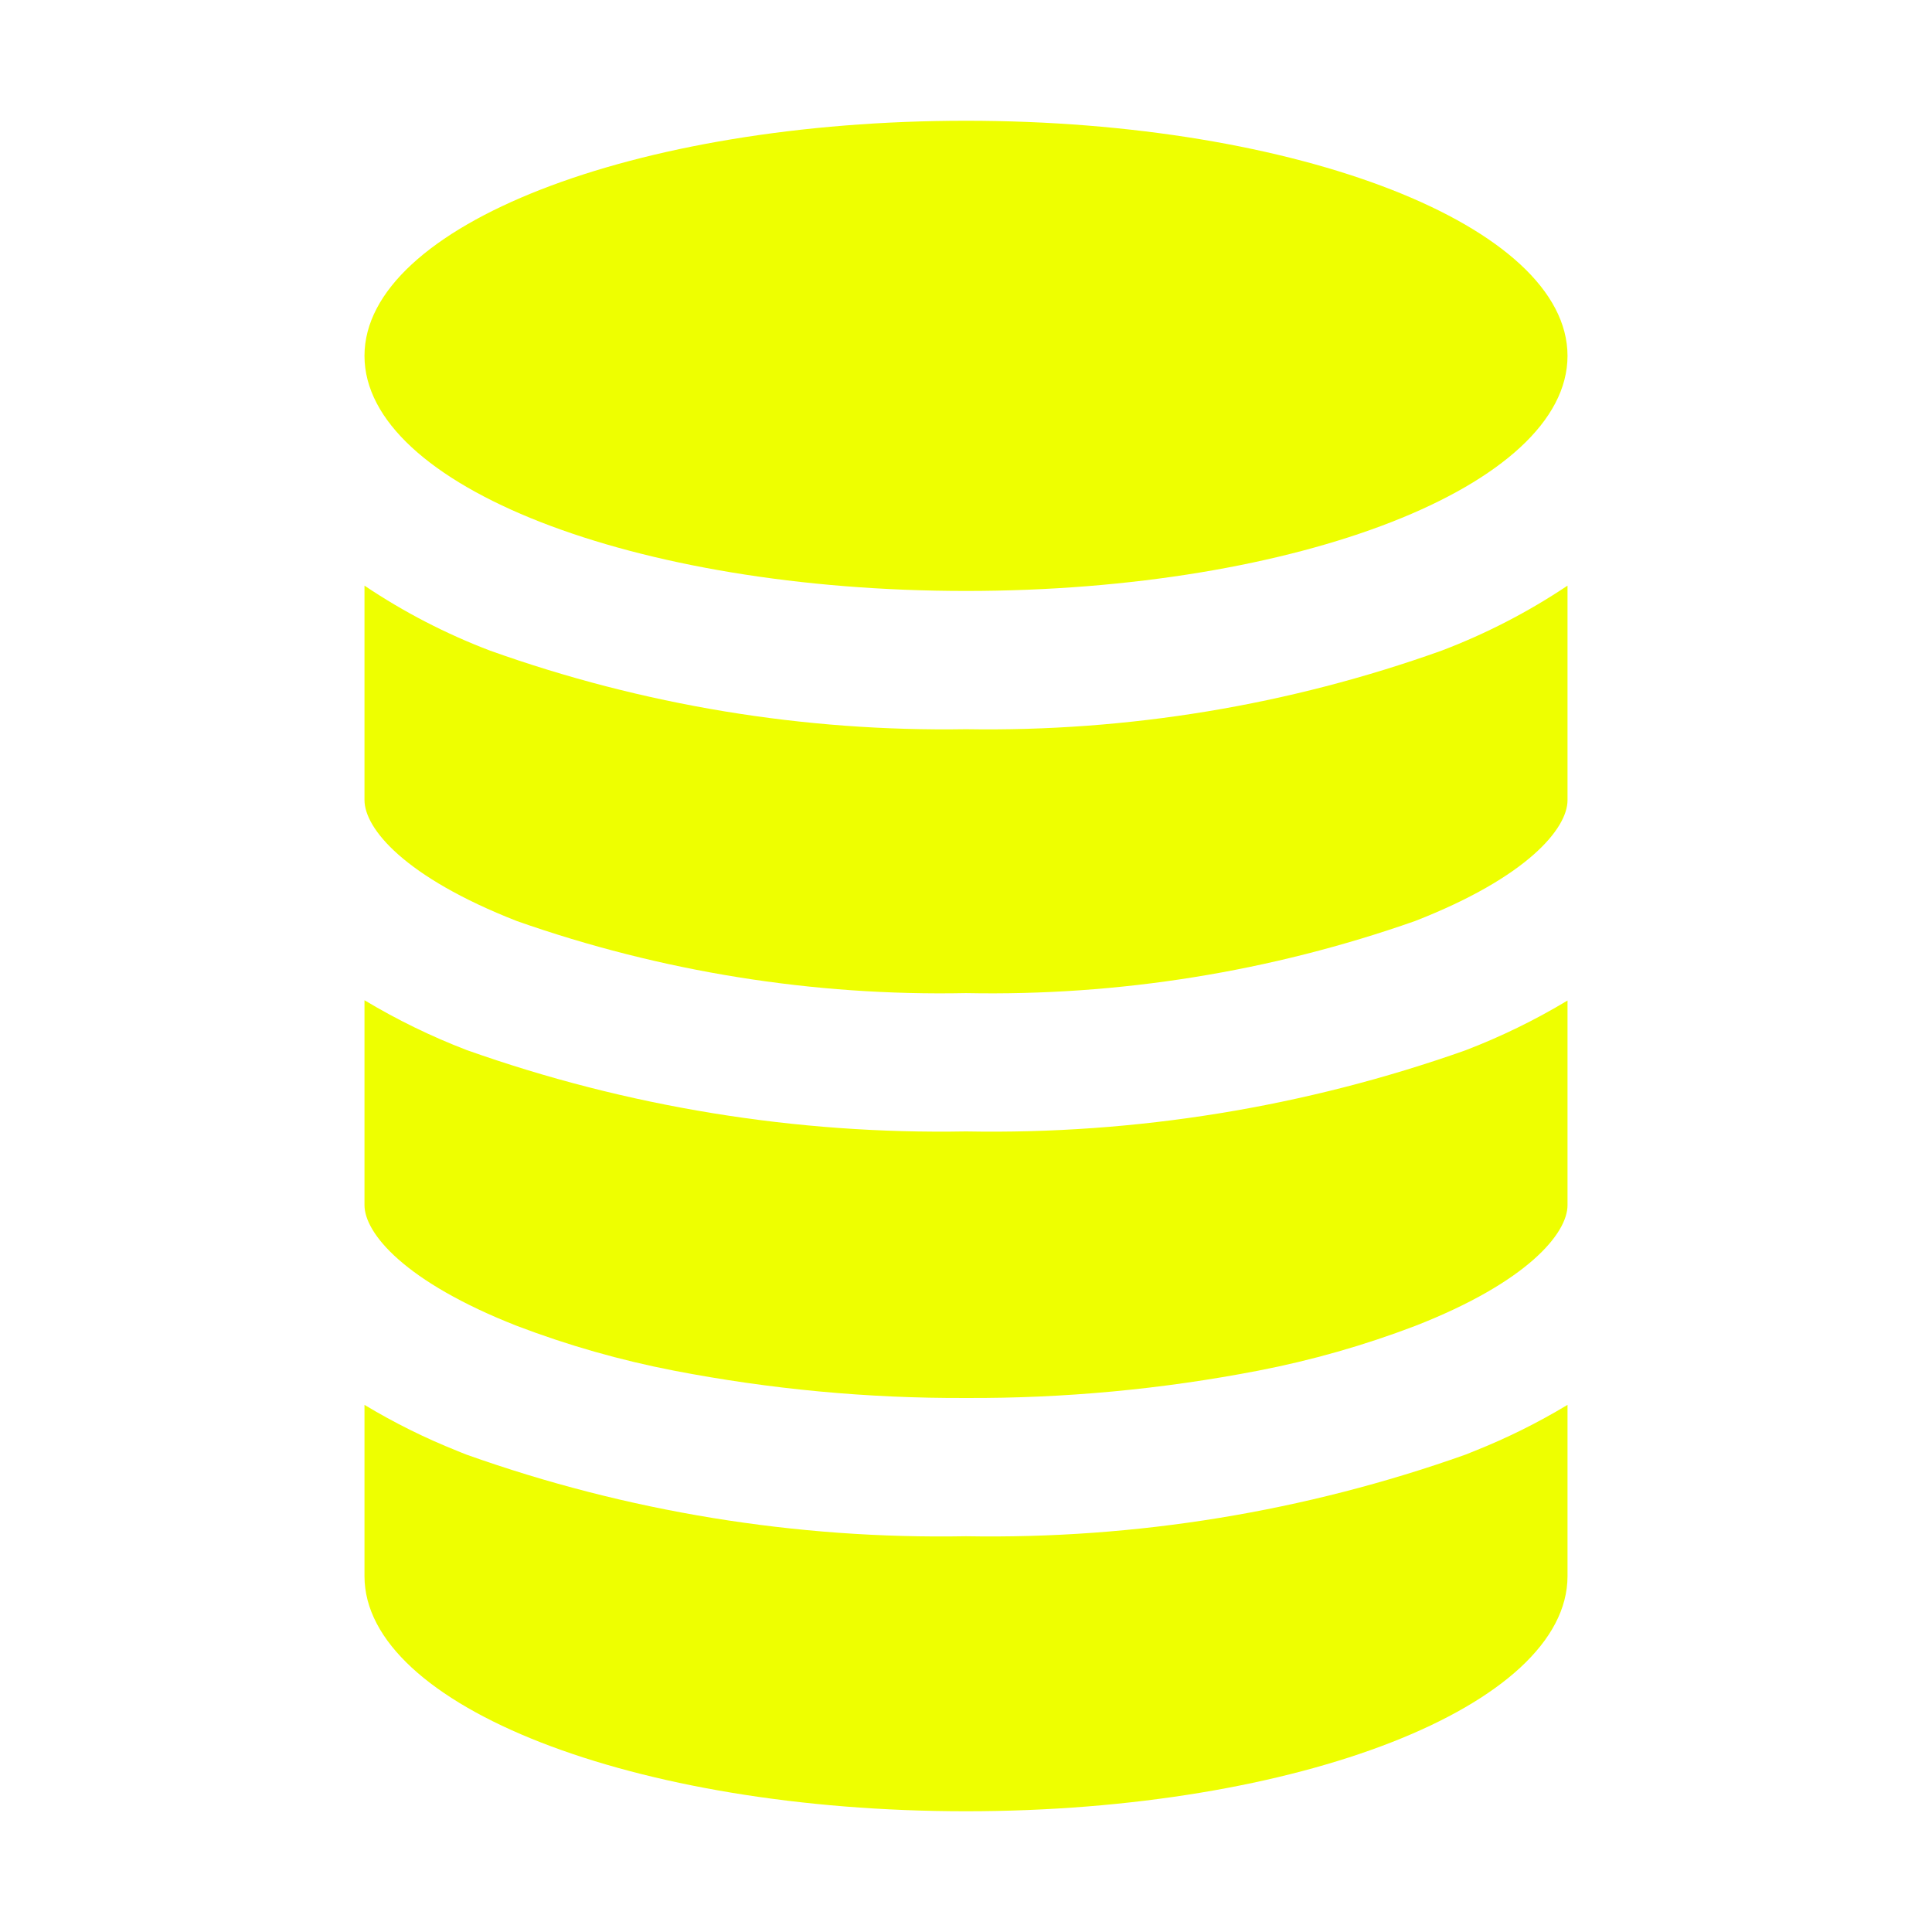
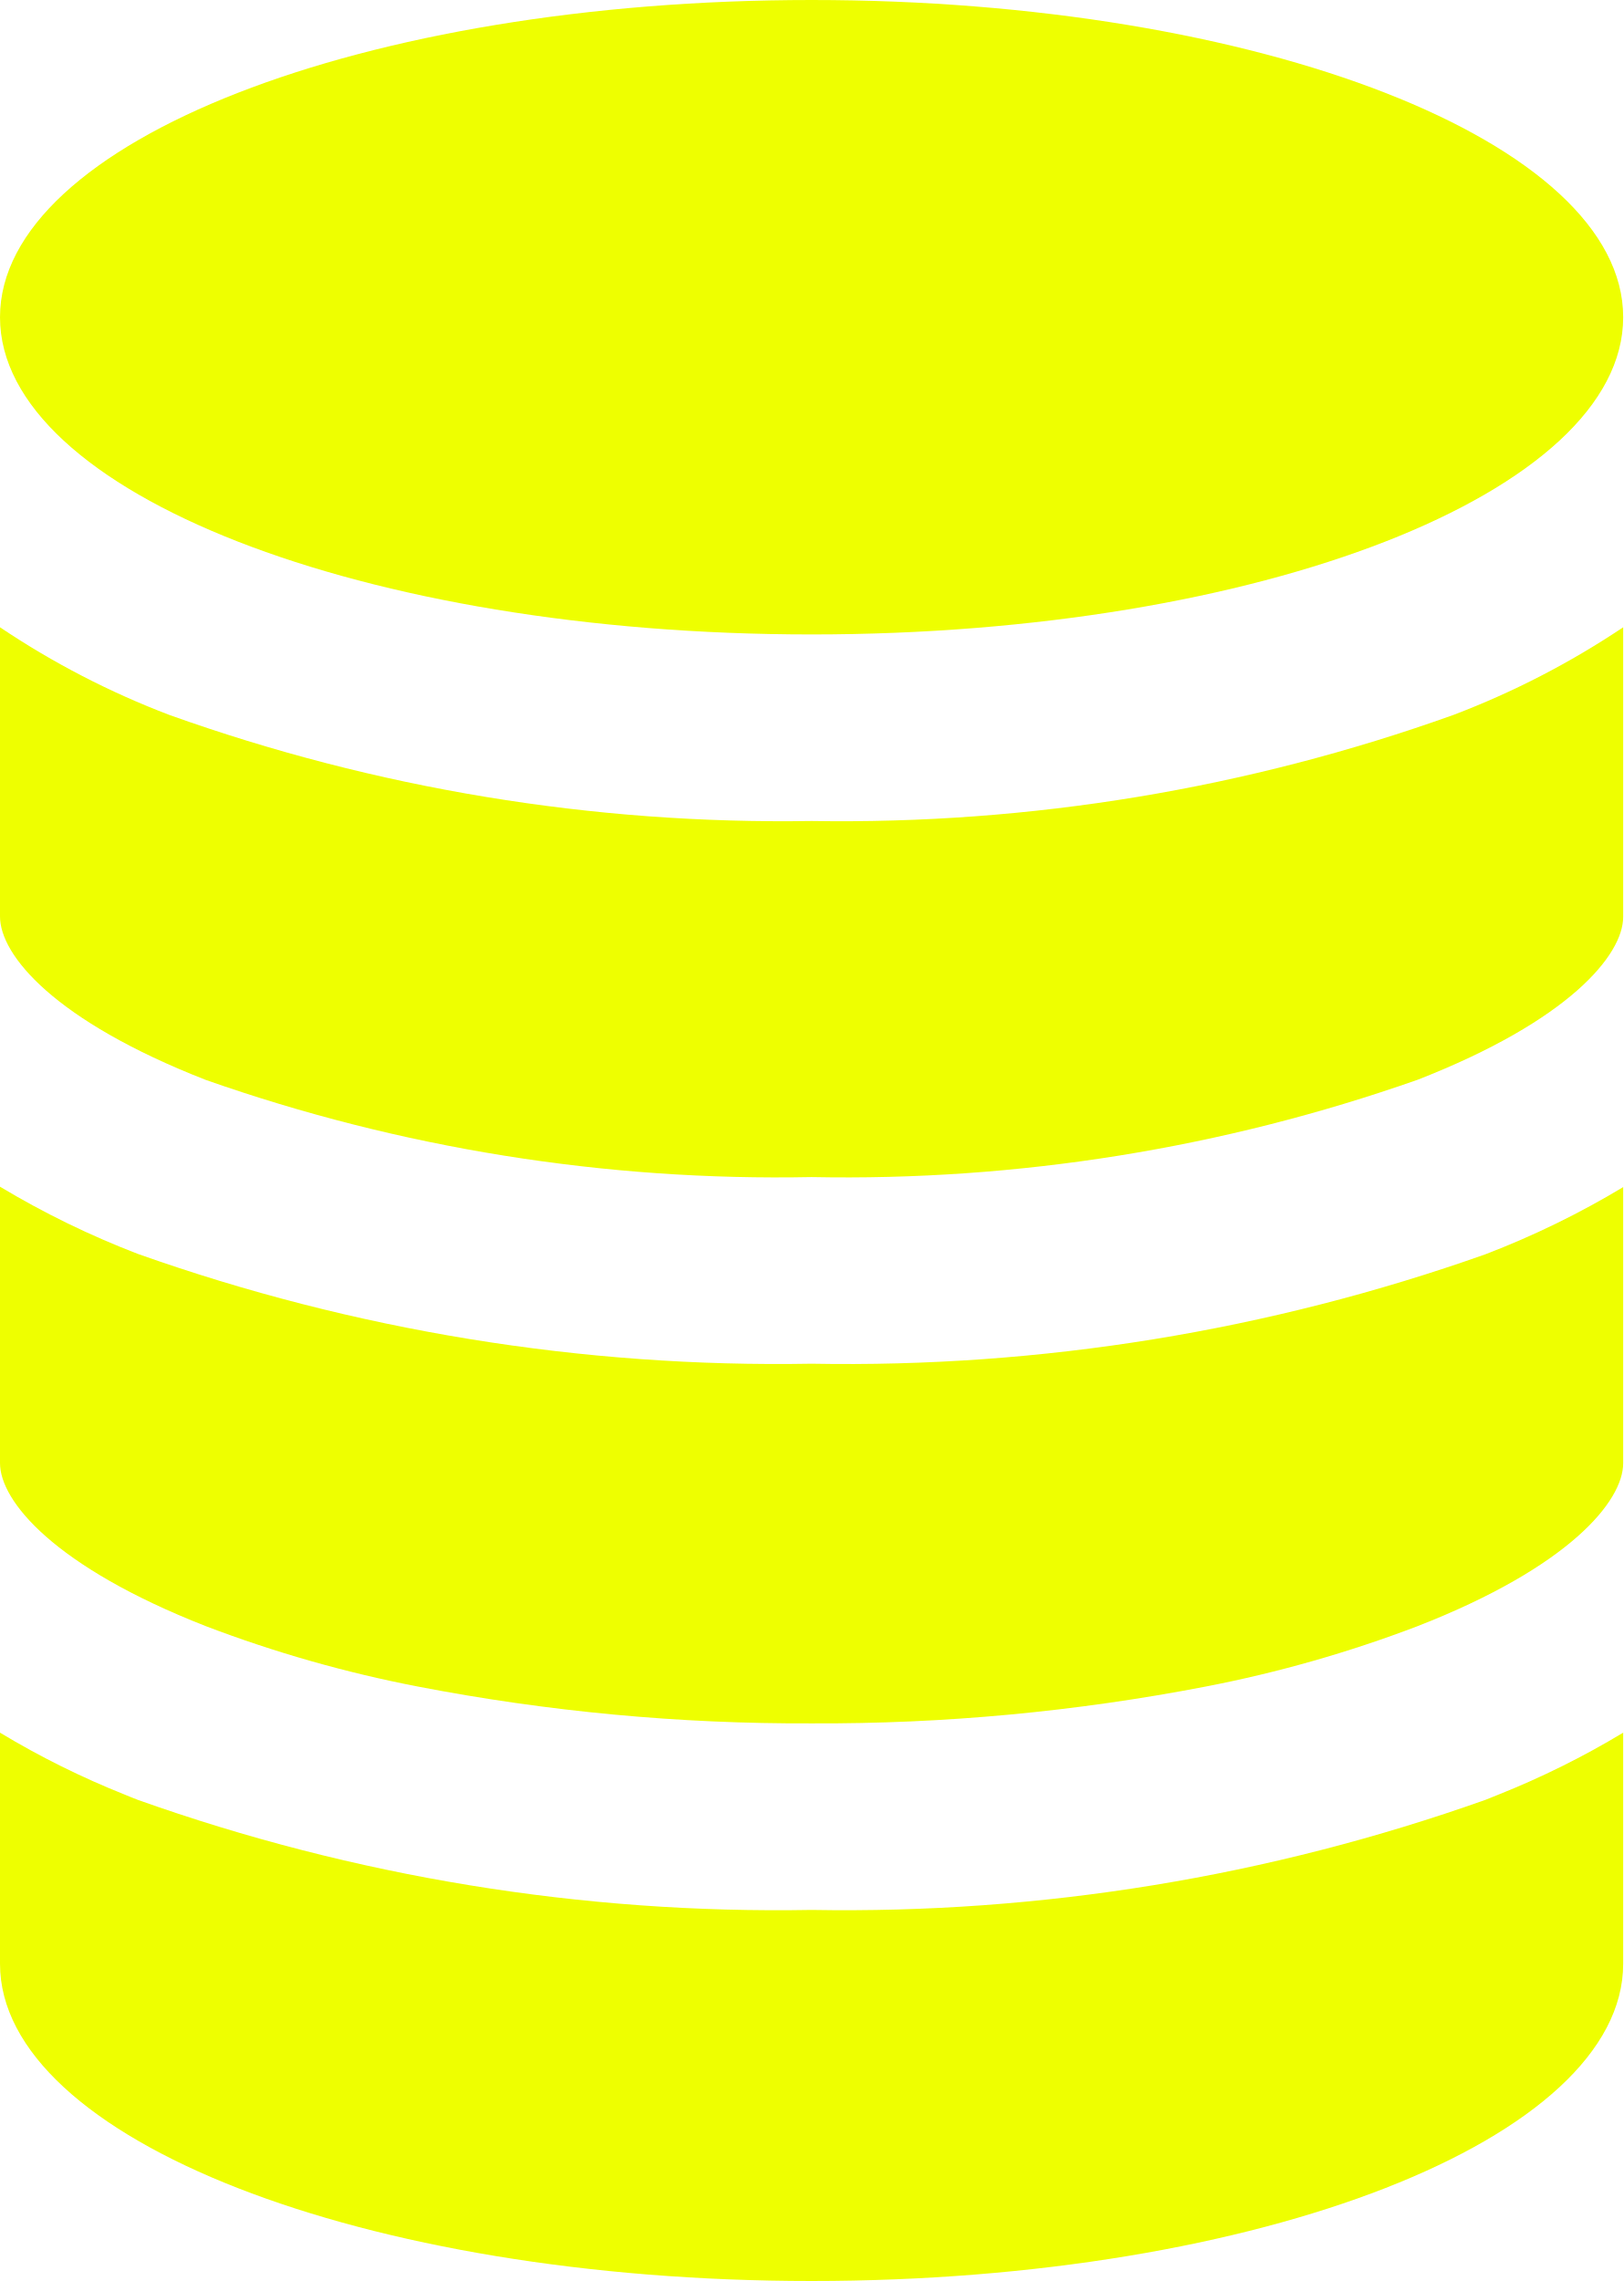
- <svg xmlns="http://www.w3.org/2000/svg" width="800px" height="800px" viewBox="0 0 32 32" fill="#eeff00">
-   <g id="SVGRepo_bgCarrier" stroke-width="0" />
-   <g id="SVGRepo_tracerCarrier" stroke-linecap="round" stroke-linejoin="round" />
-   <g id="SVGRepo_iconCarrier">
-     <path d="M8.562,15.256A21.159,21.159,0,0,0,16,16.449a21.159,21.159,0,0,0,7.438-1.194c1.864-.727,2.525-1.535,2.525-2V9.7a10.357,10.357,0,0,1-2.084,1.076A22.293,22.293,0,0,1,16,12.078a22.36,22.36,0,0,1-7.879-1.3A10.28,10.28,0,0,1,6.037,9.7v3.55C6.037,13.724,6.7,14.528,8.562,15.256Z" style="fill:#eeff00" />
-     <path d="M8.562,21.961a15.611,15.611,0,0,0,2.6.741A24.9,24.9,0,0,0,16,23.155a24.9,24.9,0,0,0,4.838-.452,15.614,15.614,0,0,0,2.6-.741c1.864-.727,2.525-1.535,2.525-2v-3.39a10.706,10.706,0,0,1-1.692.825A23.49,23.49,0,0,1,16,18.74a23.49,23.49,0,0,1-8.271-1.348,10.829,10.829,0,0,1-1.692-.825V19.96C6.037,20.426,6.7,21.231,8.562,21.961Z" style="fill:#eeff00" />
-     <path d="M16,30c5.5,0,9.963-1.744,9.963-3.894V23.269a10.5,10.5,0,0,1-1.535.762l-.157.063A23.487,23.487,0,0,1,16,25.445a23.422,23.422,0,0,1-8.271-1.351c-.054-.02-.106-.043-.157-.063a10.5,10.5,0,0,1-1.535-.762v2.837C6.037,28.256,10.5,30,16,30Z" style="fill:#eeff00" />
-     <ellipse cx="16" cy="5.894" rx="9.963" ry="3.894" style="fill:#eeff00" />
+ <svg xmlns="http://www.w3.org/2000/svg" width="19.926" height="28" viewBox="0 0 19.926 28">
+   <g id="SVGRepo_iconCarrier" transform="translate(-6.037 -2)">
+     <path id="Path_25" data-name="Path 25" d="M8.562,15.256A21.159,21.159,0,0,0,16,16.449a21.159,21.159,0,0,0,7.438-1.194c1.864-.727,2.525-1.535,2.525-2V9.7a10.357,10.357,0,0,1-2.084,1.076A22.293,22.293,0,0,1,16,12.078a22.36,22.36,0,0,1-7.879-1.3A10.28,10.28,0,0,1,6.037,9.7v3.55C6.037,13.724,6.7,14.528,8.562,15.256Z" fill="#ef0" />
+     <path id="Path_26" data-name="Path 26" d="M8.562,21.961a15.611,15.611,0,0,0,2.6.741A24.9,24.9,0,0,0,16,23.155a24.9,24.9,0,0,0,4.838-.452,15.614,15.614,0,0,0,2.6-.741c1.864-.727,2.525-1.535,2.525-2v-3.39a10.706,10.706,0,0,1-1.692.825A23.49,23.49,0,0,1,16,18.74a23.49,23.49,0,0,1-8.271-1.348,10.829,10.829,0,0,1-1.692-.825V19.96C6.037,20.426,6.7,21.231,8.562,21.961Z" fill="#ef0" />
+     <path id="Path_27" data-name="Path 27" d="M16,30c5.5,0,9.963-1.744,9.963-3.894V23.269a10.5,10.5,0,0,1-1.535.762l-.157.063A23.487,23.487,0,0,1,16,25.445a23.422,23.422,0,0,1-8.271-1.351c-.054-.02-.106-.043-.157-.063a10.5,10.5,0,0,1-1.535-.762v2.837C6.037,28.256,10.5,30,16,30Z" fill="#ef0" />
+     <ellipse id="Ellipse_1" data-name="Ellipse 1" cx="9.963" cy="3.894" rx="9.963" ry="3.894" transform="translate(6.037 2)" fill="#ef0" />
  </g>
</svg>
